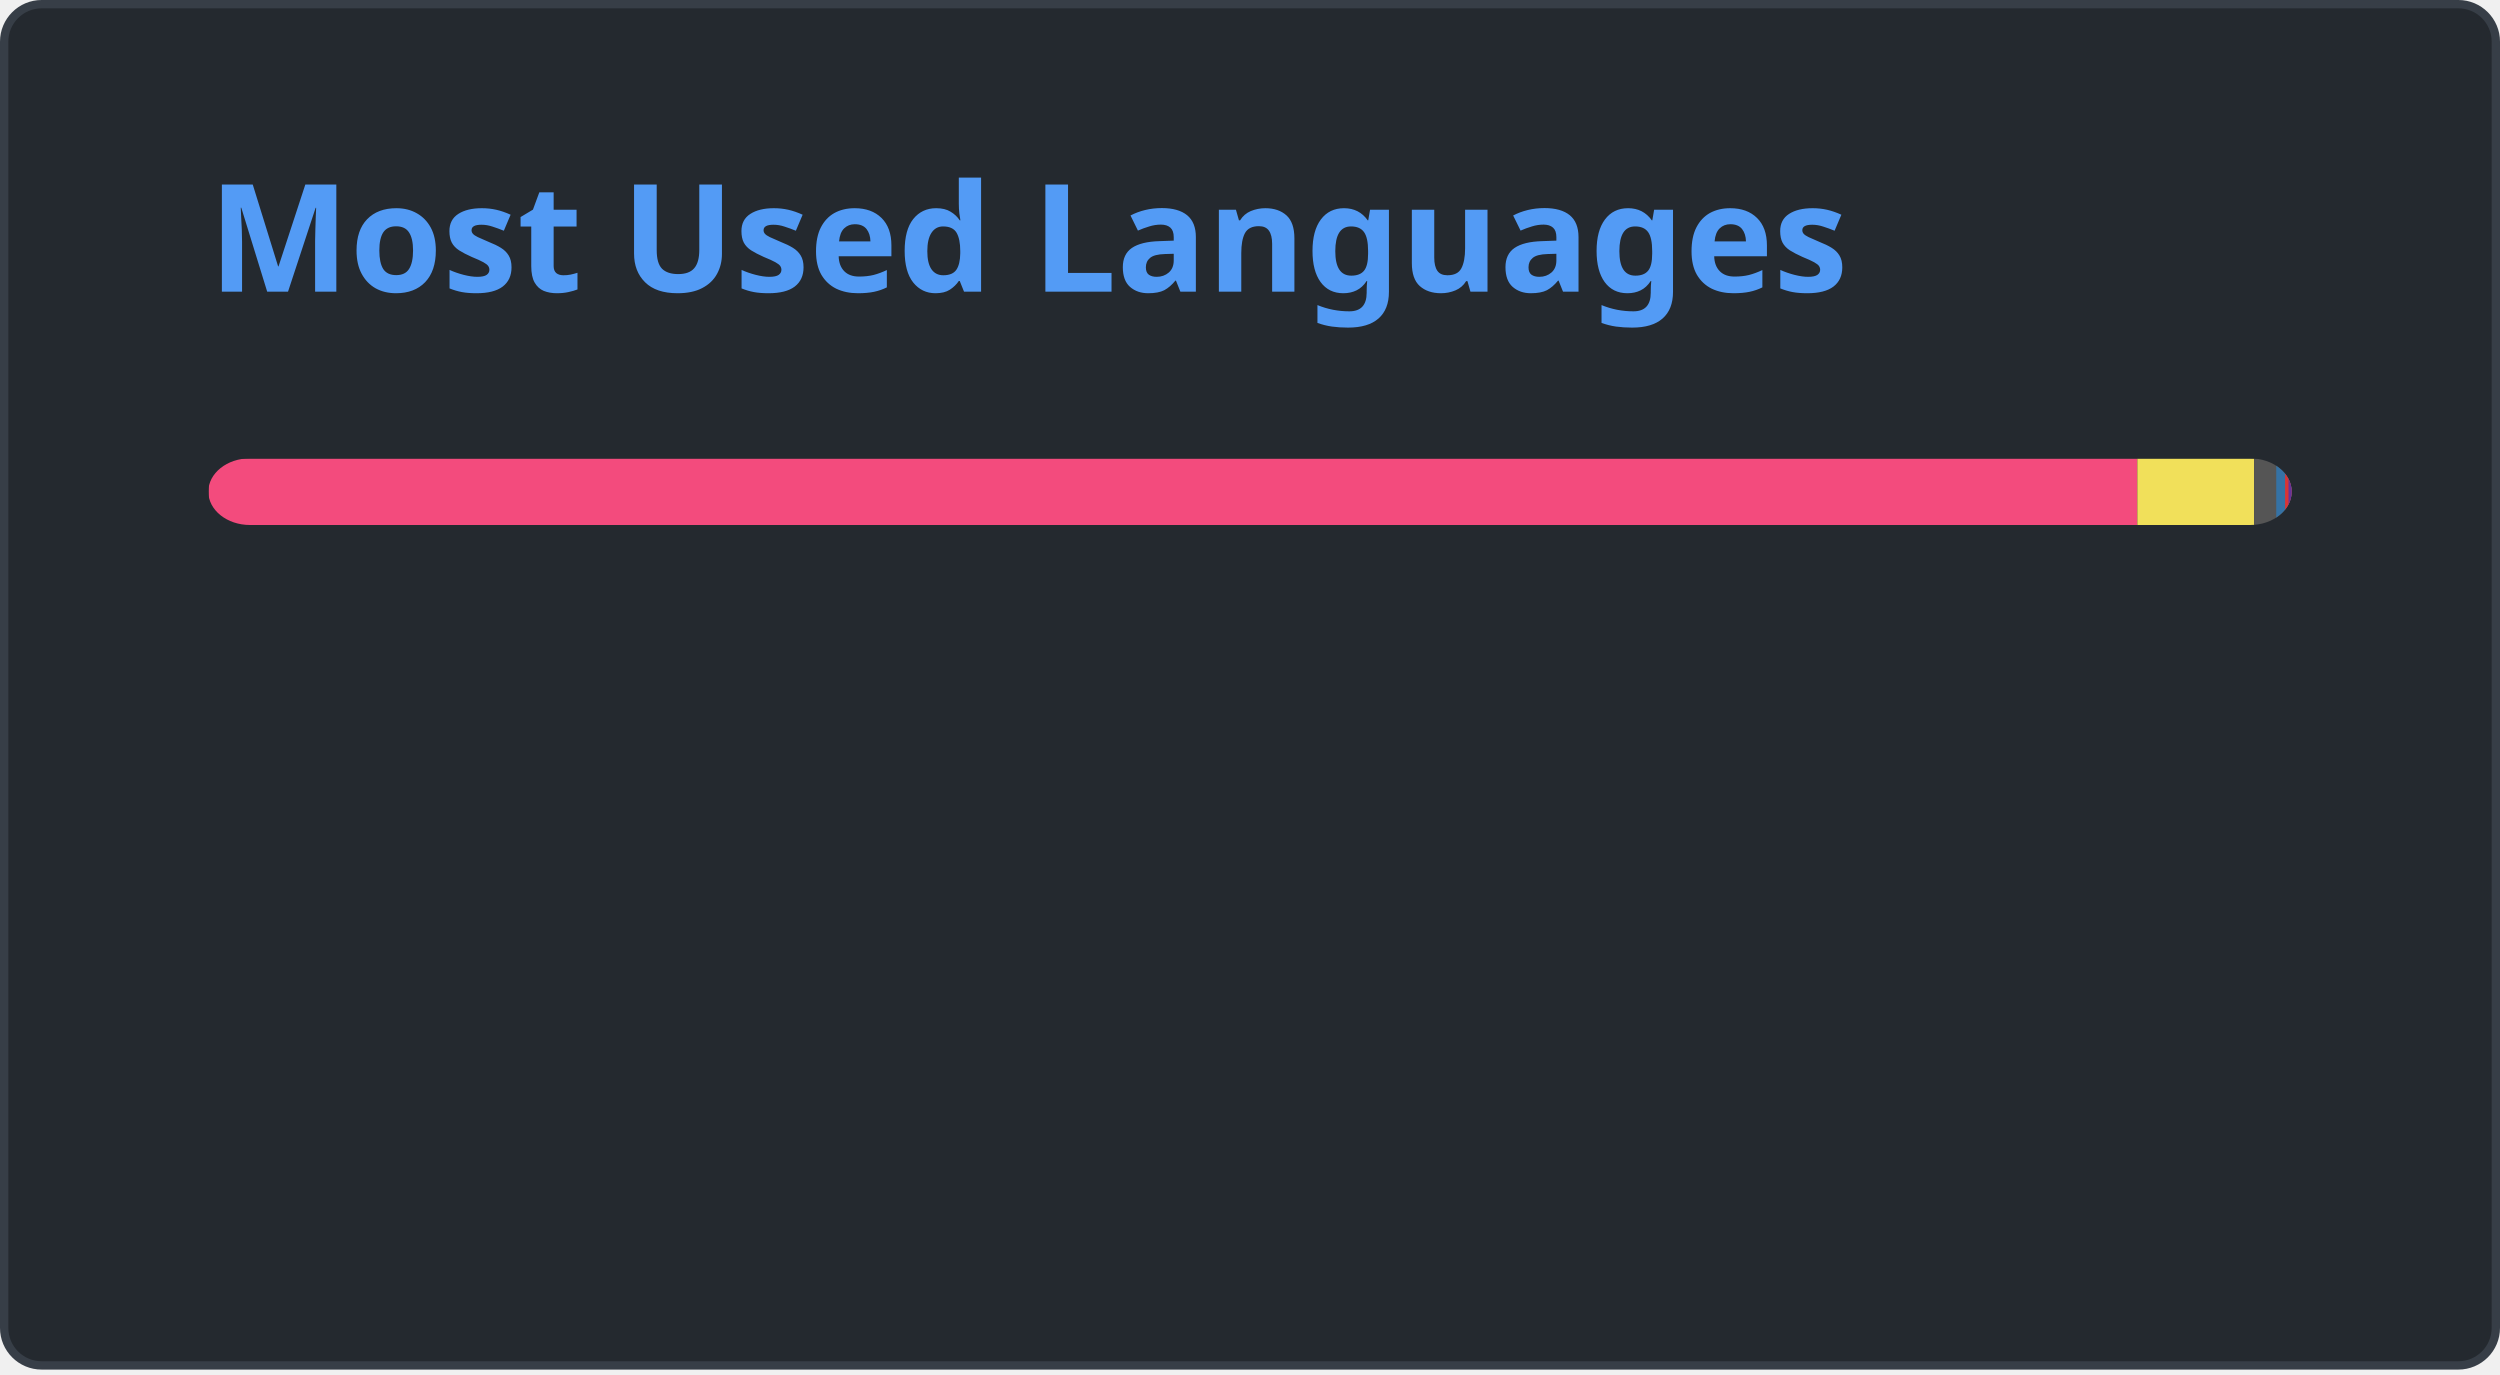
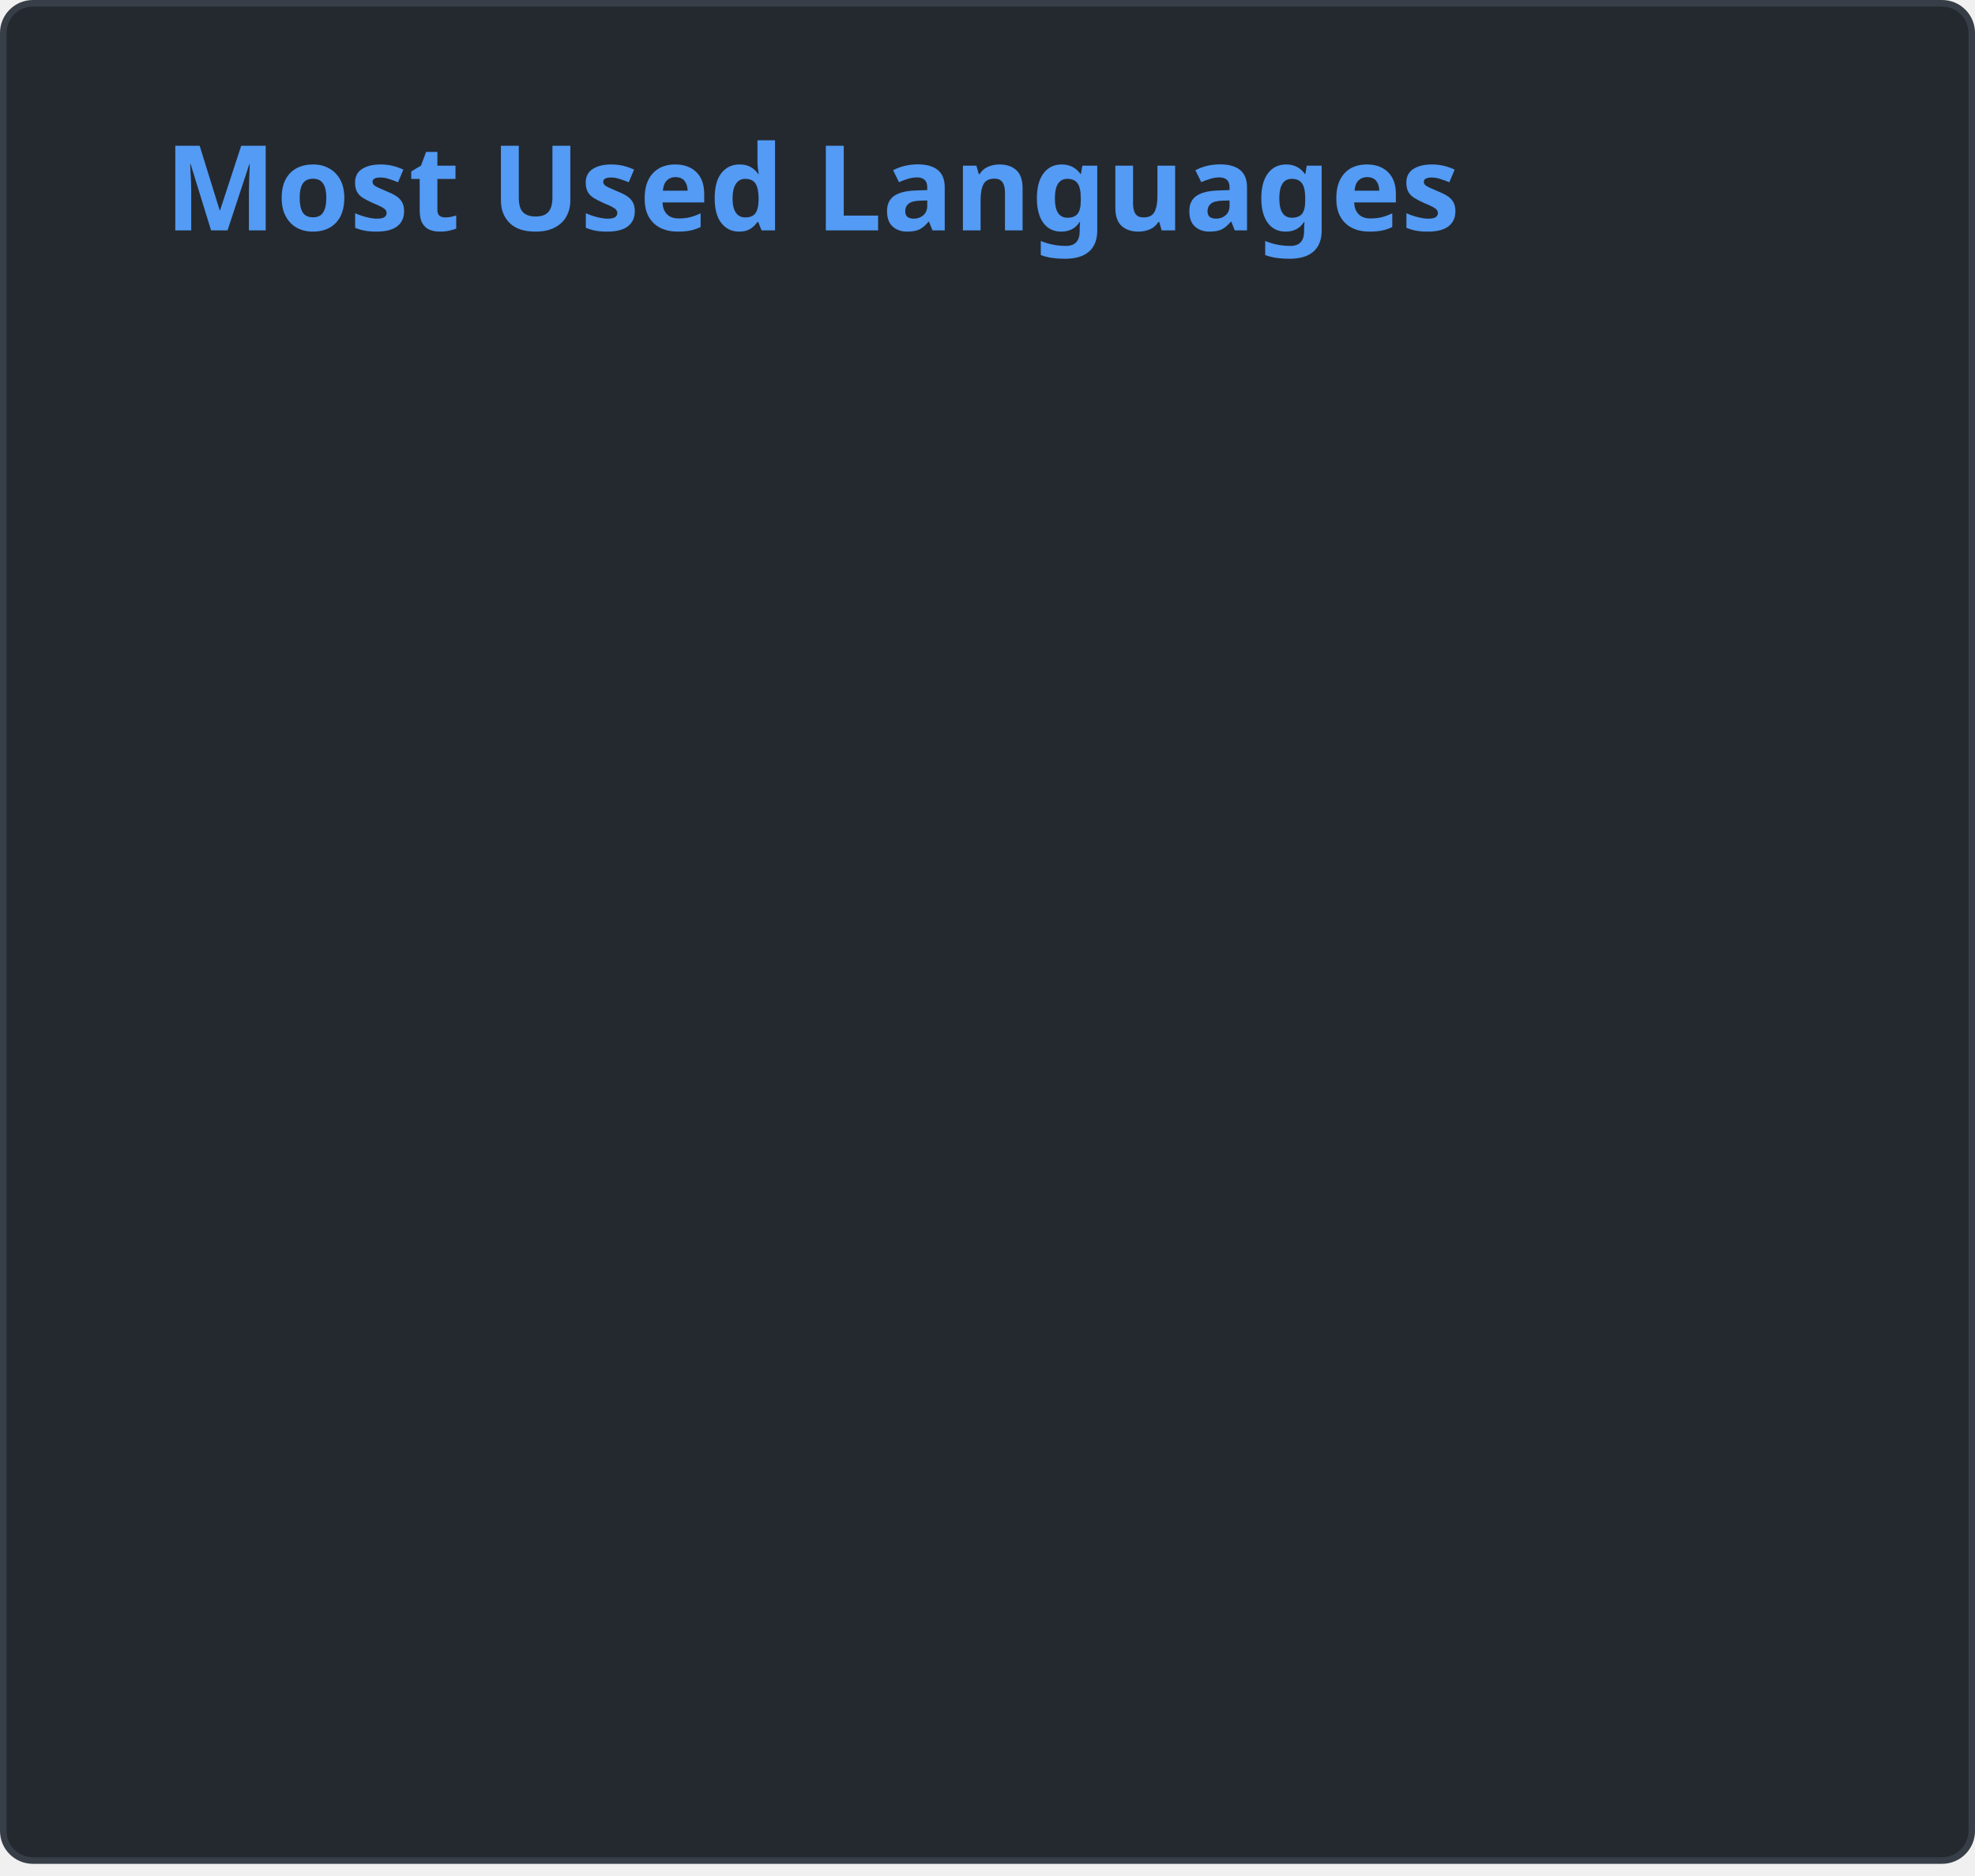
- <svg xmlns="http://www.w3.org/2000/svg" width="300" height="165" viewBox="0 0 300 165" fill="none" role="img" aria-labelledby="descId">
+ <svg xmlns="http://www.w3.org/2000/svg" width="300" height="285" viewBox="0 0 300 285" fill="none" role="img" aria-labelledby="descId">
  <style>
          .header {
            font: 600 18px 'Segoe UI', Ubuntu, Sans-Serif;
            fill: #539bf5;
            animation: fadeInAnimation 0.8s ease-in-out forwards;
          }
          @supports(-moz-appearance: auto) {
            /* Selector detects Firefox */
            .header { font-size: 15.5px; }
          }
          
    @keyframes slideInAnimation {
      from {
        width: 0;
      }
      to {
        width: calc(100%-100px);
      }
    }
    @keyframes growWidthAnimation {
      from {
        width: 0;
      }
      to {
        width: 100%;
      }
    }
    .stat {
      font: 600 14px 'Segoe UI', Ubuntu, "Helvetica Neue", Sans-Serif; fill: #ADBAC7;
    }
    @supports(-moz-appearance: auto) {
      /* Selector detects Firefox */
      .stat { font-size:12px; }
    }
    .bold { font-weight: 700 }
    .lang-name {
      font: 400 11px "Segoe UI", Ubuntu, Sans-Serif;
      fill: #ADBAC7;
    }
    .stagger {
      opacity: 0;
      animation: fadeInAnimation 0.3s ease-in-out forwards;
    }
    #rect-mask rect{
      animation: slideInAnimation 1s ease-in-out forwards;
    }
    .lang-progress{
      animation: growWidthAnimation 0.6s ease-in-out forwards;
    }
    

          
      /* Animations */
      @keyframes scaleInAnimation {
        from {
          transform: translate(-5px, 5px) scale(0);
        }
        to {
          transform: translate(-5px, 5px) scale(1);
        }
      }
      @keyframes fadeInAnimation {
        from {
          opacity: 0;
        }
        to {
          opacity: 1;
        }
      }
    
          
        </style>
  <rect data-testid="card-bg" x="0.5" y="0.5" rx="4.5" height="99%" stroke="#373E47" width="299" fill="#24292F" stroke-opacity="1" />
  <g data-testid="card-title" transform="translate(25, 35)">
    <g transform="translate(0, 0)">
      <text x="0" y="0" class="header" data-testid="header">Most Used Languages</text>
    </g>
  </g>
  <g data-testid="main-card-body" transform="translate(0, 55)">
    <svg data-testid="lang-items" x="25">
-       <mask id="rect-mask">
-         <rect x="0" y="0" width="250" height="8" fill="white" rx="5" />
-       </mask>
-       <rect mask="url(#rect-mask)" data-testid="lang-progress" x="0" y="0" width="231.48" height="8" fill="#f34b7d" />
-       <rect mask="url(#rect-mask)" data-testid="lang-progress" x="231.48" y="0" width="14.02" height="8" fill="#f1e05a" />
-       <rect mask="url(#rect-mask)" data-testid="lang-progress" x="245.5" y="0" width="12.65" height="8" fill="#555555" />
-       <rect mask="url(#rect-mask)" data-testid="lang-progress" x="248.15" y="0" width="11.06" height="8" fill="#3572A5" />
-       <rect mask="url(#rect-mask)" data-testid="lang-progress" x="249.21" y="0" width="10.41" height="8" fill="#DA3434" />
-       <rect mask="url(#rect-mask)" data-testid="lang-progress" x="249.62" y="0" width="10.38" height="8" fill="#663399" />
-       <g transform="translate(0, 25)">
-         <g transform="translate(0, 0)">
-           <g transform="translate(0, 0)">
-             <g class="stagger" style="animation-delay: 450ms">
-               <circle cx="5" cy="6" r="5" fill="#f34b7d" />
-               <text data-testid="lang-name" x="15" y="10" class="lang-name">
-         C++ 92.59%
-       </text>
-             </g>
-           </g>
-           <g transform="translate(0, 25)">
-             <g class="stagger" style="animation-delay: 600ms">
-               <circle cx="5" cy="6" r="5" fill="#f1e05a" />
-               <text data-testid="lang-name" x="15" y="10" class="lang-name">
-         JavaScript 5.61%
-       </text>
-             </g>
-           </g>
-           <g transform="translate(0, 50)">
-             <g class="stagger" style="animation-delay: 750ms">
-               <circle cx="5" cy="6" r="5" fill="#555555" />
-               <text data-testid="lang-name" x="15" y="10" class="lang-name">
-         C 1.06%
-       </text>
-             </g>
-           </g>
+       <g transform="translate(0, 0)">
+         <g class="stagger" style="animation-delay: 450ms">
+           <text data-testid="lang-name" x="2" y="15" class="lang-name">C++</text>
+           <text x="215" y="34" class="lang-name">92.62%</text>
+           <svg width="205" x="0" y="25">
+             <rect data-testid="progress-background" rx="5" ry="5" x="0" y="0" width="205" height="8" fill="#ddd" />
+             <svg data-testid="lang-progress" width="92.618%">
+               <rect height="8" fill="#f34b7d" rx="5" ry="5" x="0" y="0" class="lang-progress" style="animation-delay: 750ms;" />
+             </svg>
+           </svg>
        </g>
-         <g transform="translate(150, 0)">
-           <g transform="translate(0, 0)">
-             <g class="stagger" style="animation-delay: 450ms">
-               <circle cx="5" cy="6" r="5" fill="#3572A5" />
-               <text data-testid="lang-name" x="15" y="10" class="lang-name">
-         Python 0.43%
-       </text>
-             </g>
-           </g>
-           <g transform="translate(0, 25)">
-             <g class="stagger" style="animation-delay: 600ms">
-               <circle cx="5" cy="6" r="5" fill="#DA3434" />
-               <text data-testid="lang-name" x="15" y="10" class="lang-name">
-         CMake 0.16%
-       </text>
-             </g>
-           </g>
-           <g transform="translate(0, 50)">
-             <g class="stagger" style="animation-delay: 750ms">
-               <circle cx="5" cy="6" r="5" fill="#663399" />
-               <text data-testid="lang-name" x="15" y="10" class="lang-name">
-         CSS 0.15%
-       </text>
-             </g>
-           </g>
+       </g>
+       <g transform="translate(0, 40)">
+         <g class="stagger" style="animation-delay: 600ms">
+           <text data-testid="lang-name" x="2" y="15" class="lang-name">JavaScript</text>
+           <text x="215" y="34" class="lang-name">5.73%</text>
+           <svg width="205" x="0" y="25">
+             <rect data-testid="progress-background" rx="5" ry="5" x="0" y="0" width="205" height="8" fill="#ddd" />
+             <svg data-testid="lang-progress" width="5.733%">
+               <rect height="8" fill="#f1e05a" rx="5" ry="5" x="0" y="0" class="lang-progress" style="animation-delay: 900ms;" />
+             </svg>
+           </svg>
+         </g>
+       </g>
+       <g transform="translate(0, 80)">
+         <g class="stagger" style="animation-delay: 750ms">
+           <text data-testid="lang-name" x="2" y="15" class="lang-name">C</text>
+           <text x="215" y="34" class="lang-name">1.06%</text>
+           <svg width="205" x="0" y="25">
+             <rect data-testid="progress-background" rx="5" ry="5" x="0" y="0" width="205" height="8" fill="#ddd" />
+             <svg data-testid="lang-progress" width="2%">
+               <rect height="8" fill="#555555" rx="5" ry="5" x="0" y="0" class="lang-progress" style="animation-delay: 1050ms;" />
+             </svg>
+           </svg>
+         </g>
+       </g>
+       <g transform="translate(0, 120)">
+         <g class="stagger" style="animation-delay: 900ms">
+           <text data-testid="lang-name" x="2" y="15" class="lang-name">Python</text>
+           <text x="215" y="34" class="lang-name">0.43%</text>
+           <svg width="205" x="0" y="25">
+             <rect data-testid="progress-background" rx="5" ry="5" x="0" y="0" width="205" height="8" fill="#ddd" />
+             <svg data-testid="lang-progress" width="2%">
+               <rect height="8" fill="#3572A5" rx="5" ry="5" x="0" y="0" class="lang-progress" style="animation-delay: 1200ms;" />
+             </svg>
+           </svg>
+         </g>
+       </g>
+       <g transform="translate(0, 160)">
+         <g class="stagger" style="animation-delay: 1050ms">
+           <text data-testid="lang-name" x="2" y="15" class="lang-name">CMake</text>
+           <text x="215" y="34" class="lang-name">0.16%</text>
+           <svg width="205" x="0" y="25">
+             <rect data-testid="progress-background" rx="5" ry="5" x="0" y="0" width="205" height="8" fill="#ddd" />
+             <svg data-testid="lang-progress" width="2%">
+               <rect height="8" fill="#DA3434" rx="5" ry="5" x="0" y="0" class="lang-progress" style="animation-delay: 1350ms;" />
+             </svg>
+           </svg>
        </g>
      </g>
    </svg>
  </g>
</svg>
